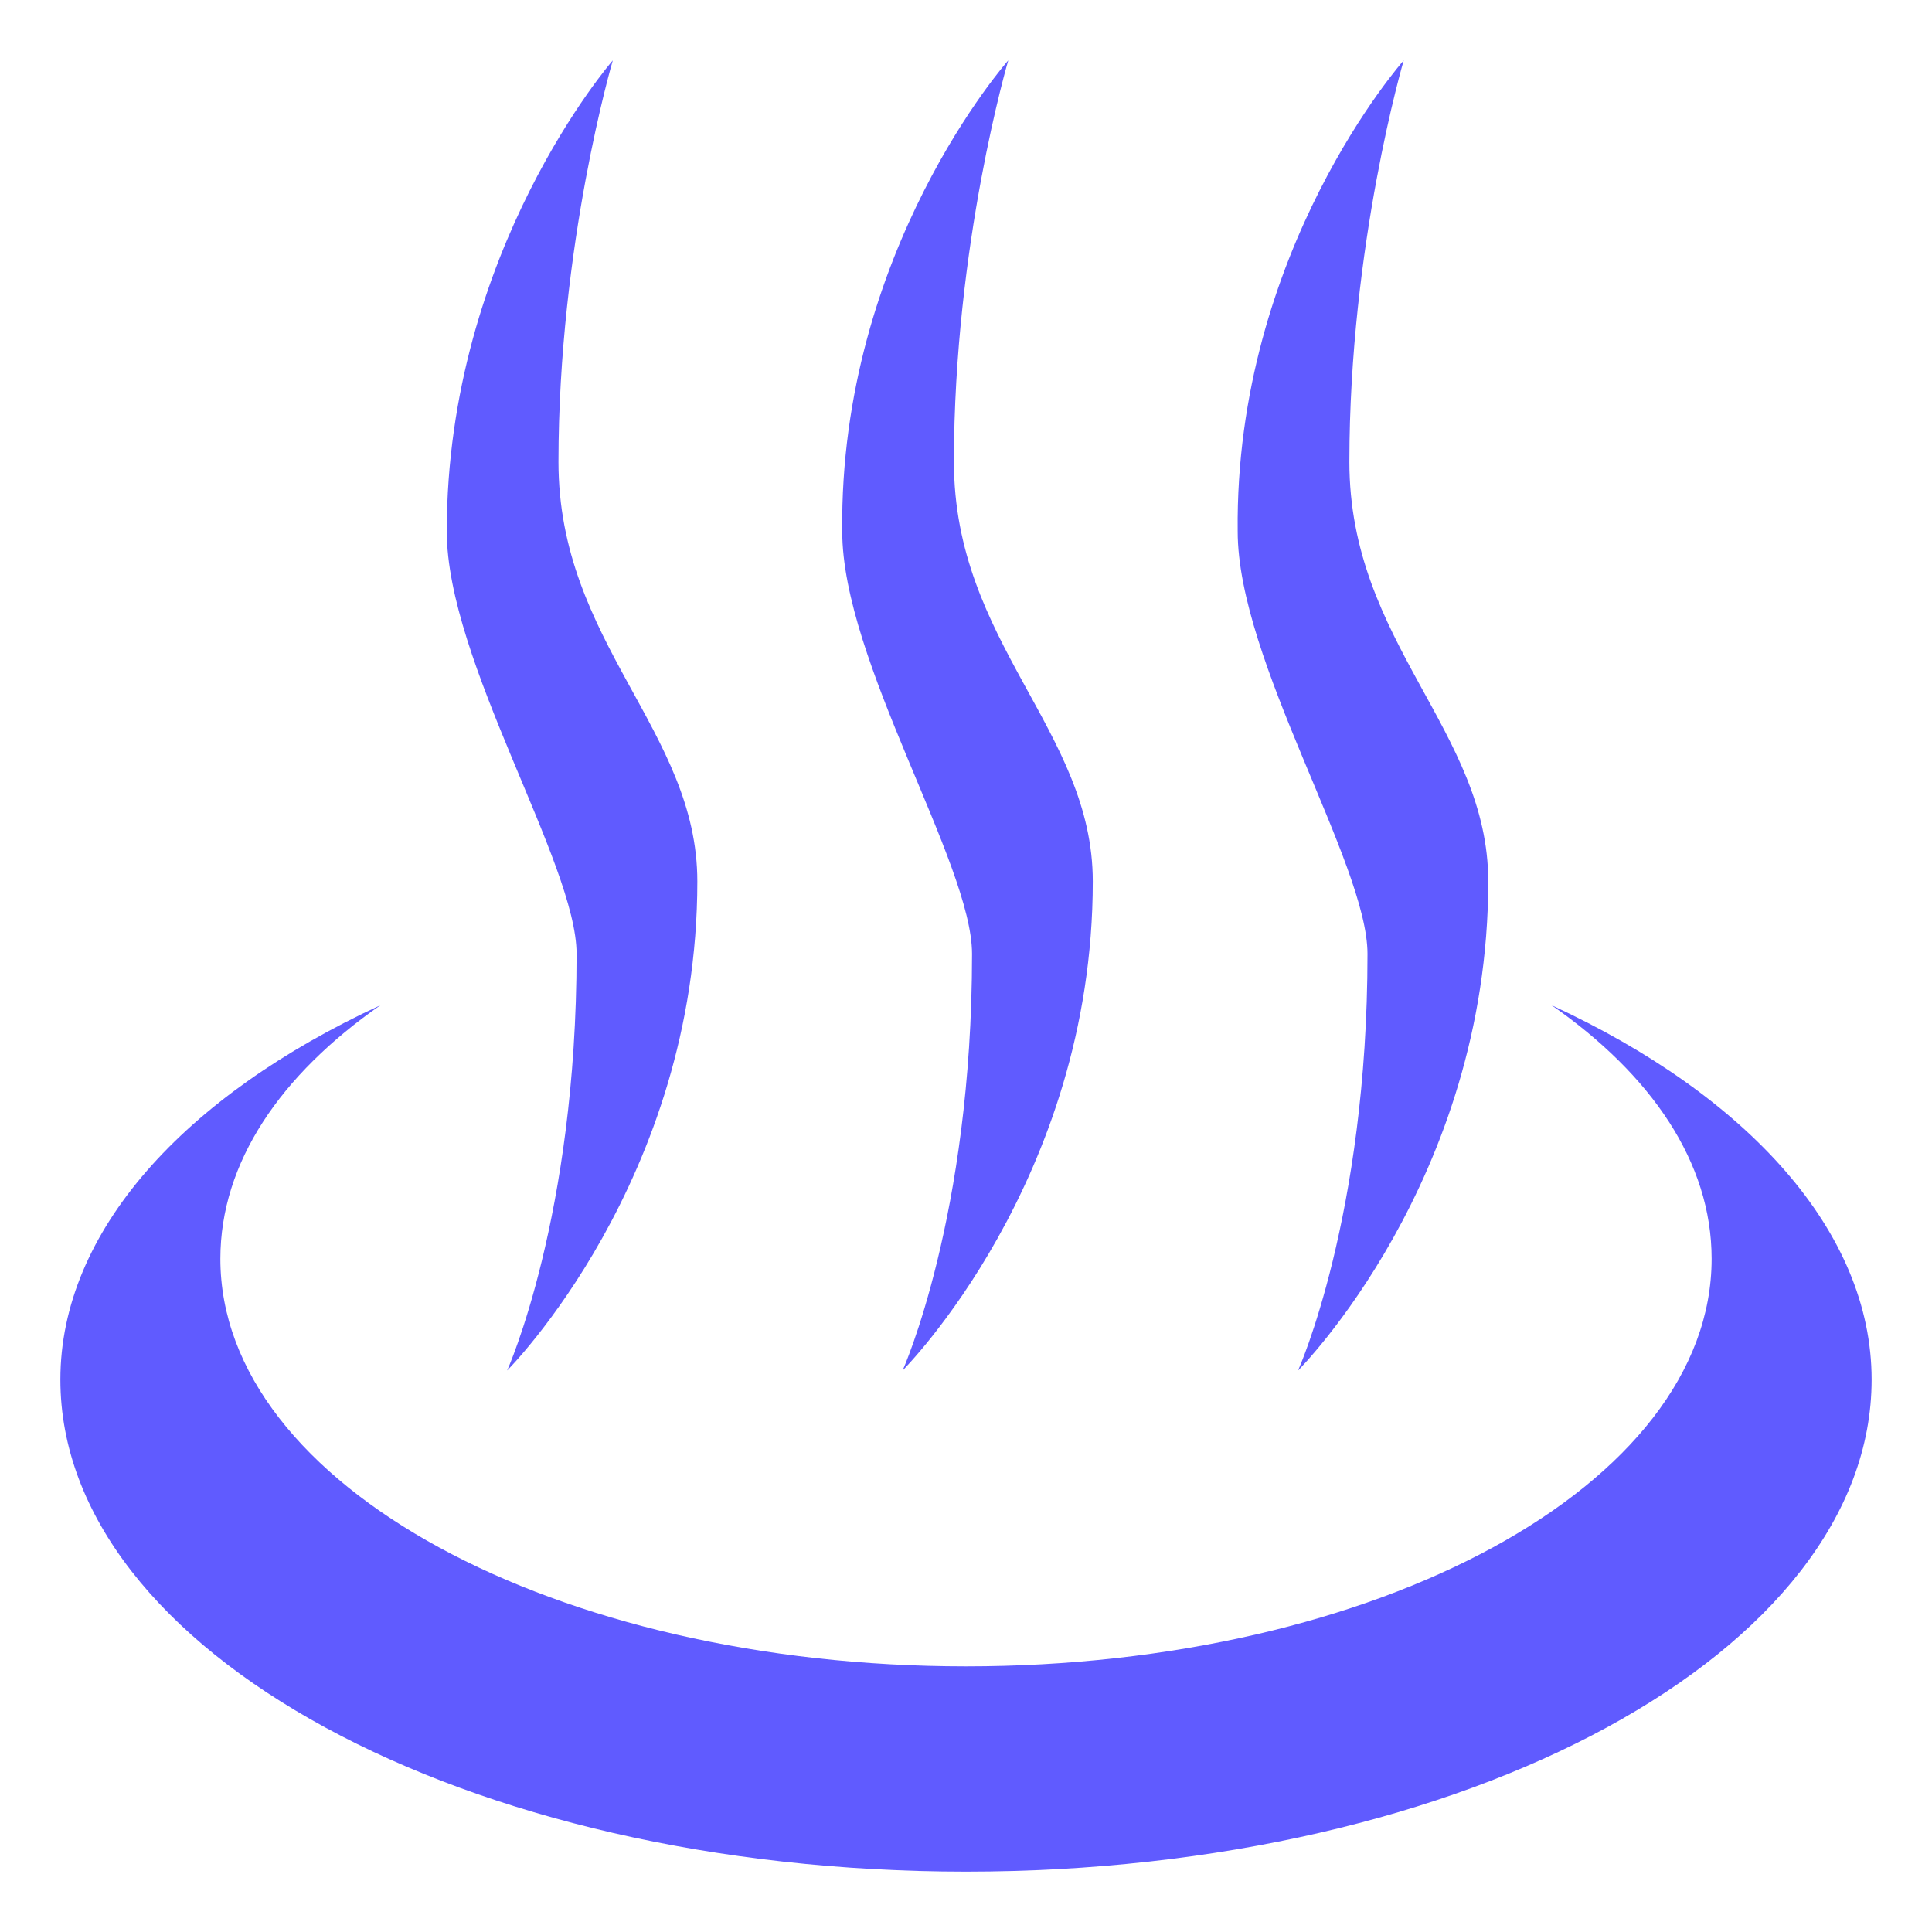
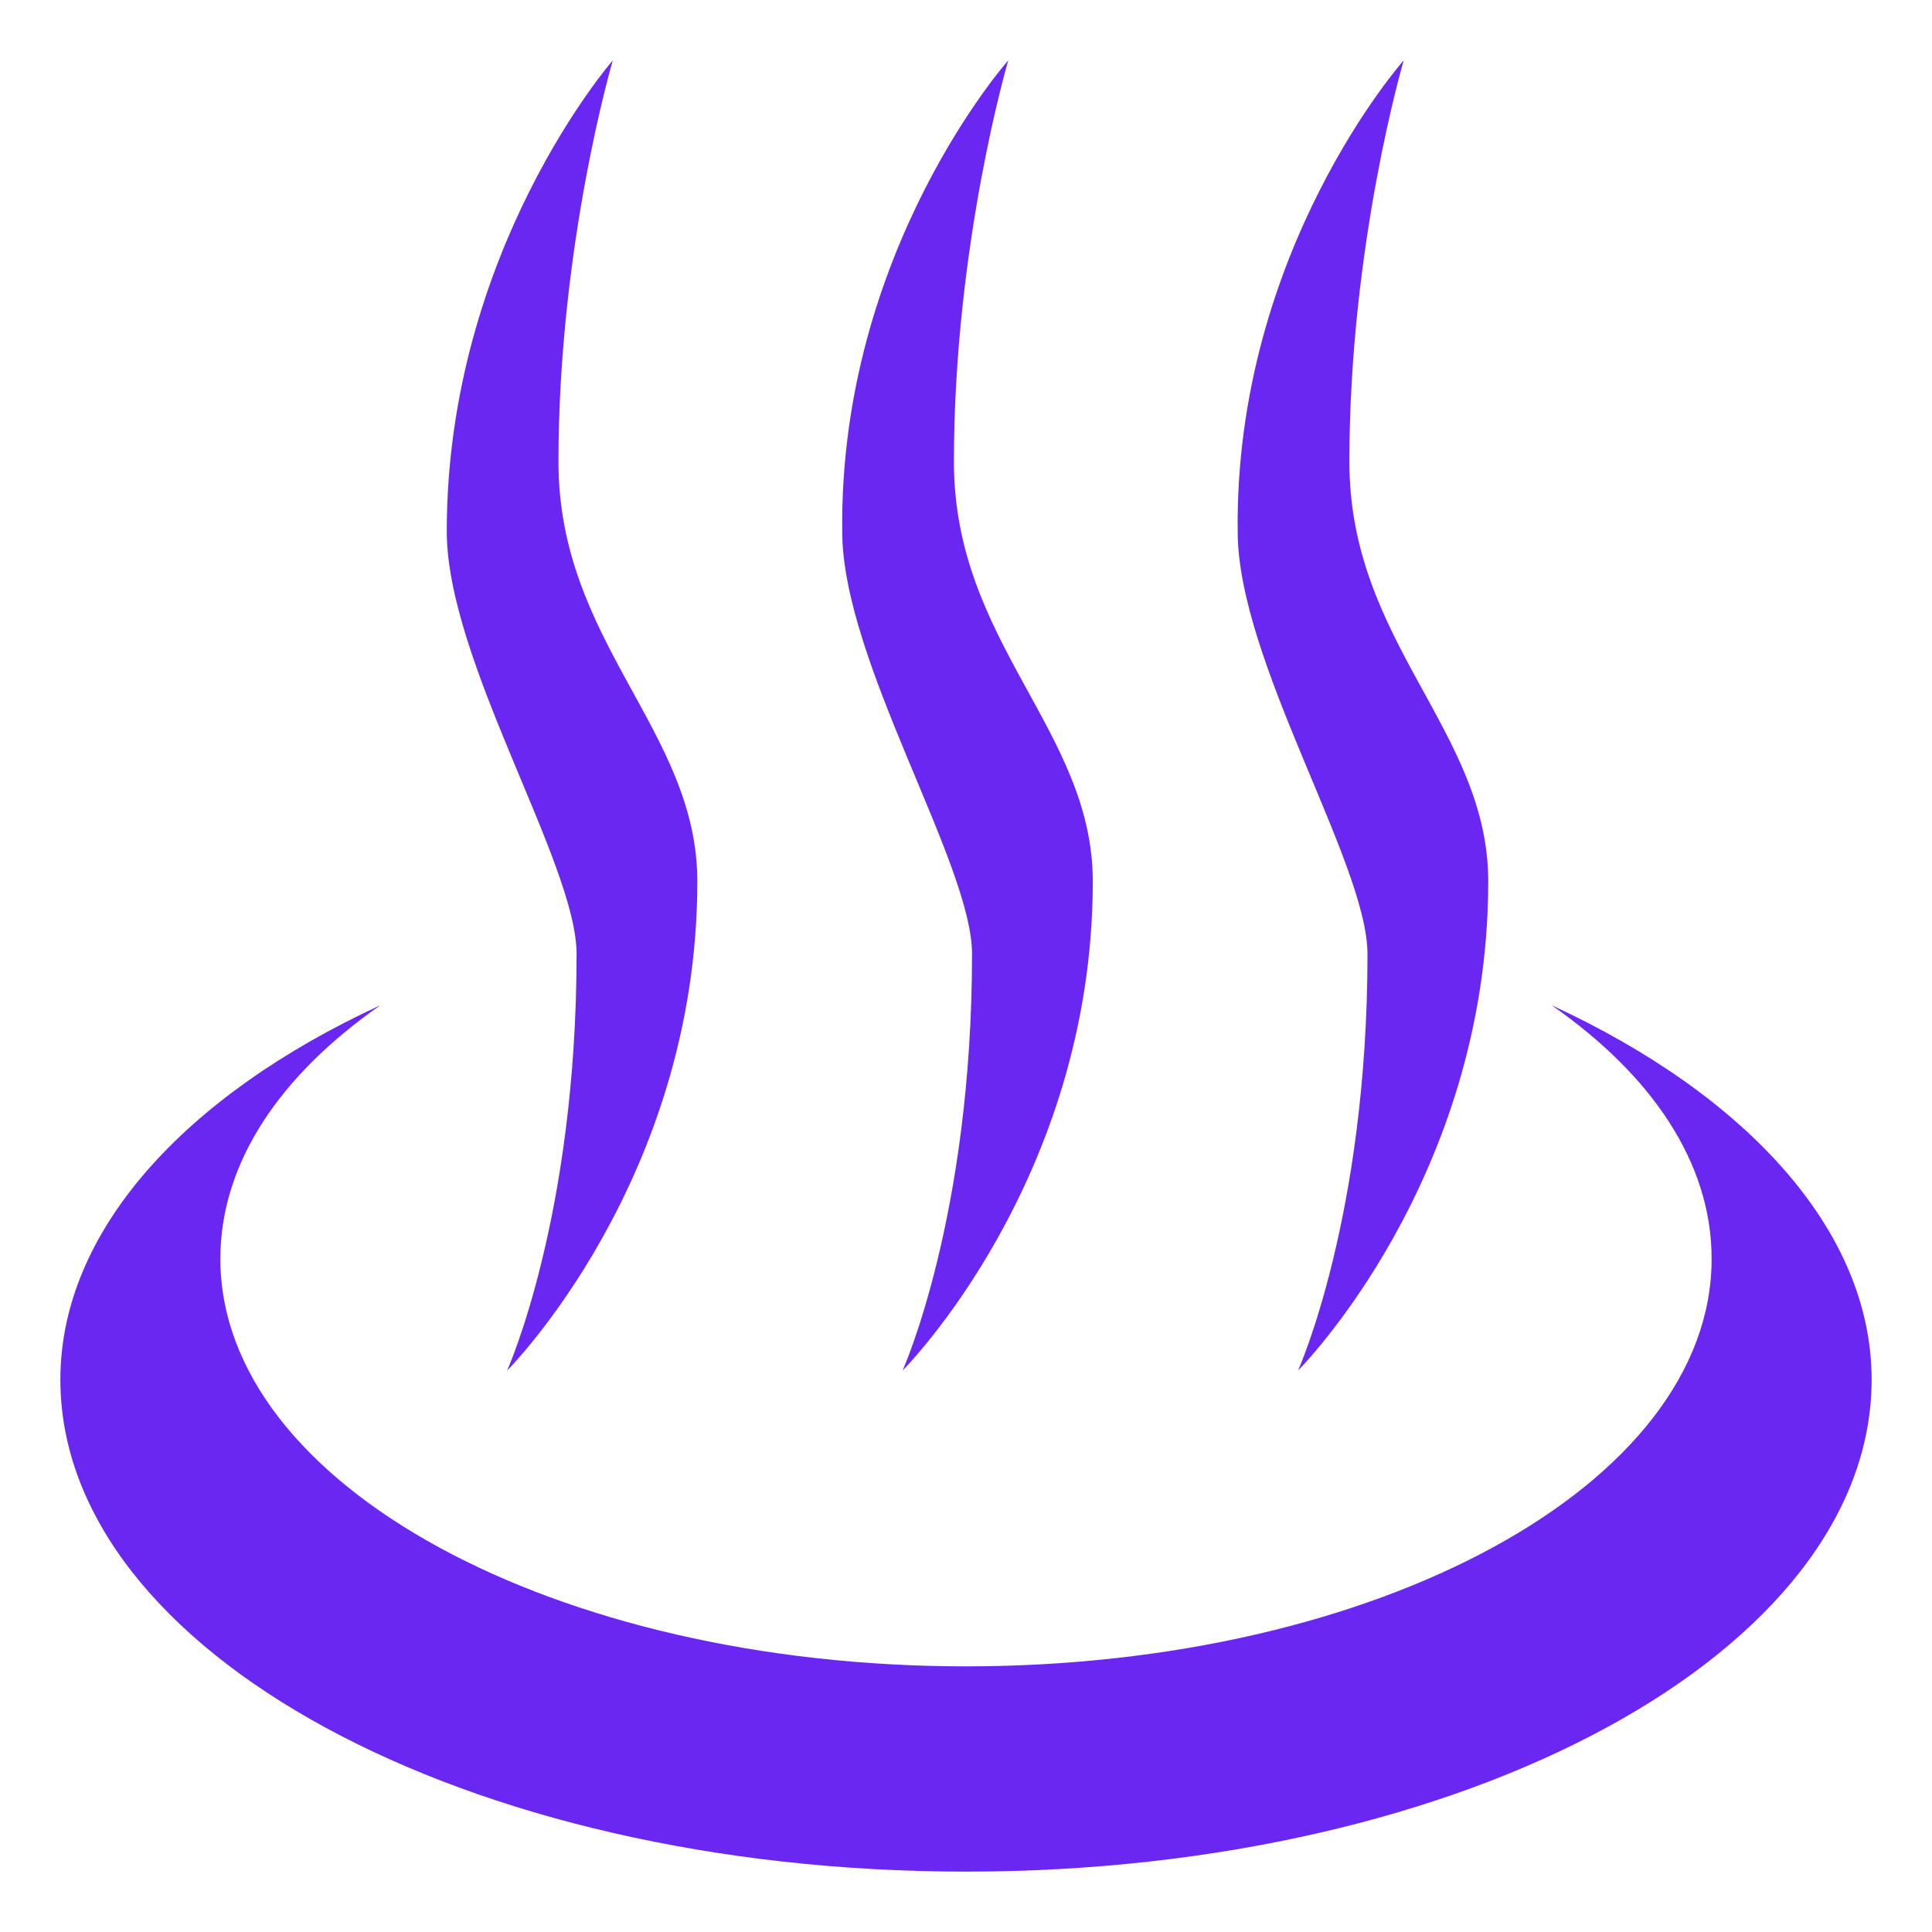
<svg xmlns="http://www.w3.org/2000/svg" viewBox="0 0 64 64">
-   <g fill="#605bff">
+   <g fill="#6b27f2">
    <path d="m51.4 33.3c3.3 2.3 5.3 5.2 5.3 8.4 0 7.5-11.1 13.5-24.7 13.5s-24.7-6-24.7-13.5c0-3.2 2-6.1 5.3-8.4-6.5 3-10.6 7.5-10.6 12.4 0 9 13.4 16.3 30 16.3s30-7.3 30-16.3c0-4.9-4.1-9.4-10.6-12.4" />
    <path d="m20.3 2s-1.8 6.1-1.8 13.3c0 6 4.6 8.9 4.6 13.9 0 9.9-6.3 16.2-6.3 16.2s2.3-5.1 2.3-13.8c0-3-4.3-9.7-4.3-14 0-9.3 5.5-15.6 5.5-15.6m13.1 0s-1.8 6.1-1.8 13.3c0 6 4.6 8.9 4.6 13.9 0 9.9-6.3 16.2-6.3 16.2s2.3-5.1 2.3-13.8c0-3-4.3-9.7-4.3-14-.1-9.3 5.5-15.6 5.5-15.6m13.1 0s-1.8 6.1-1.8 13.3c0 6 4.6 8.9 4.6 13.9 0 9.9-6.3 16.2-6.3 16.2s2.3-5.1 2.3-13.8c0-3-4.3-9.7-4.3-14-.1-9.3 5.5-15.6 5.5-15.6" />
  </g>
</svg>
